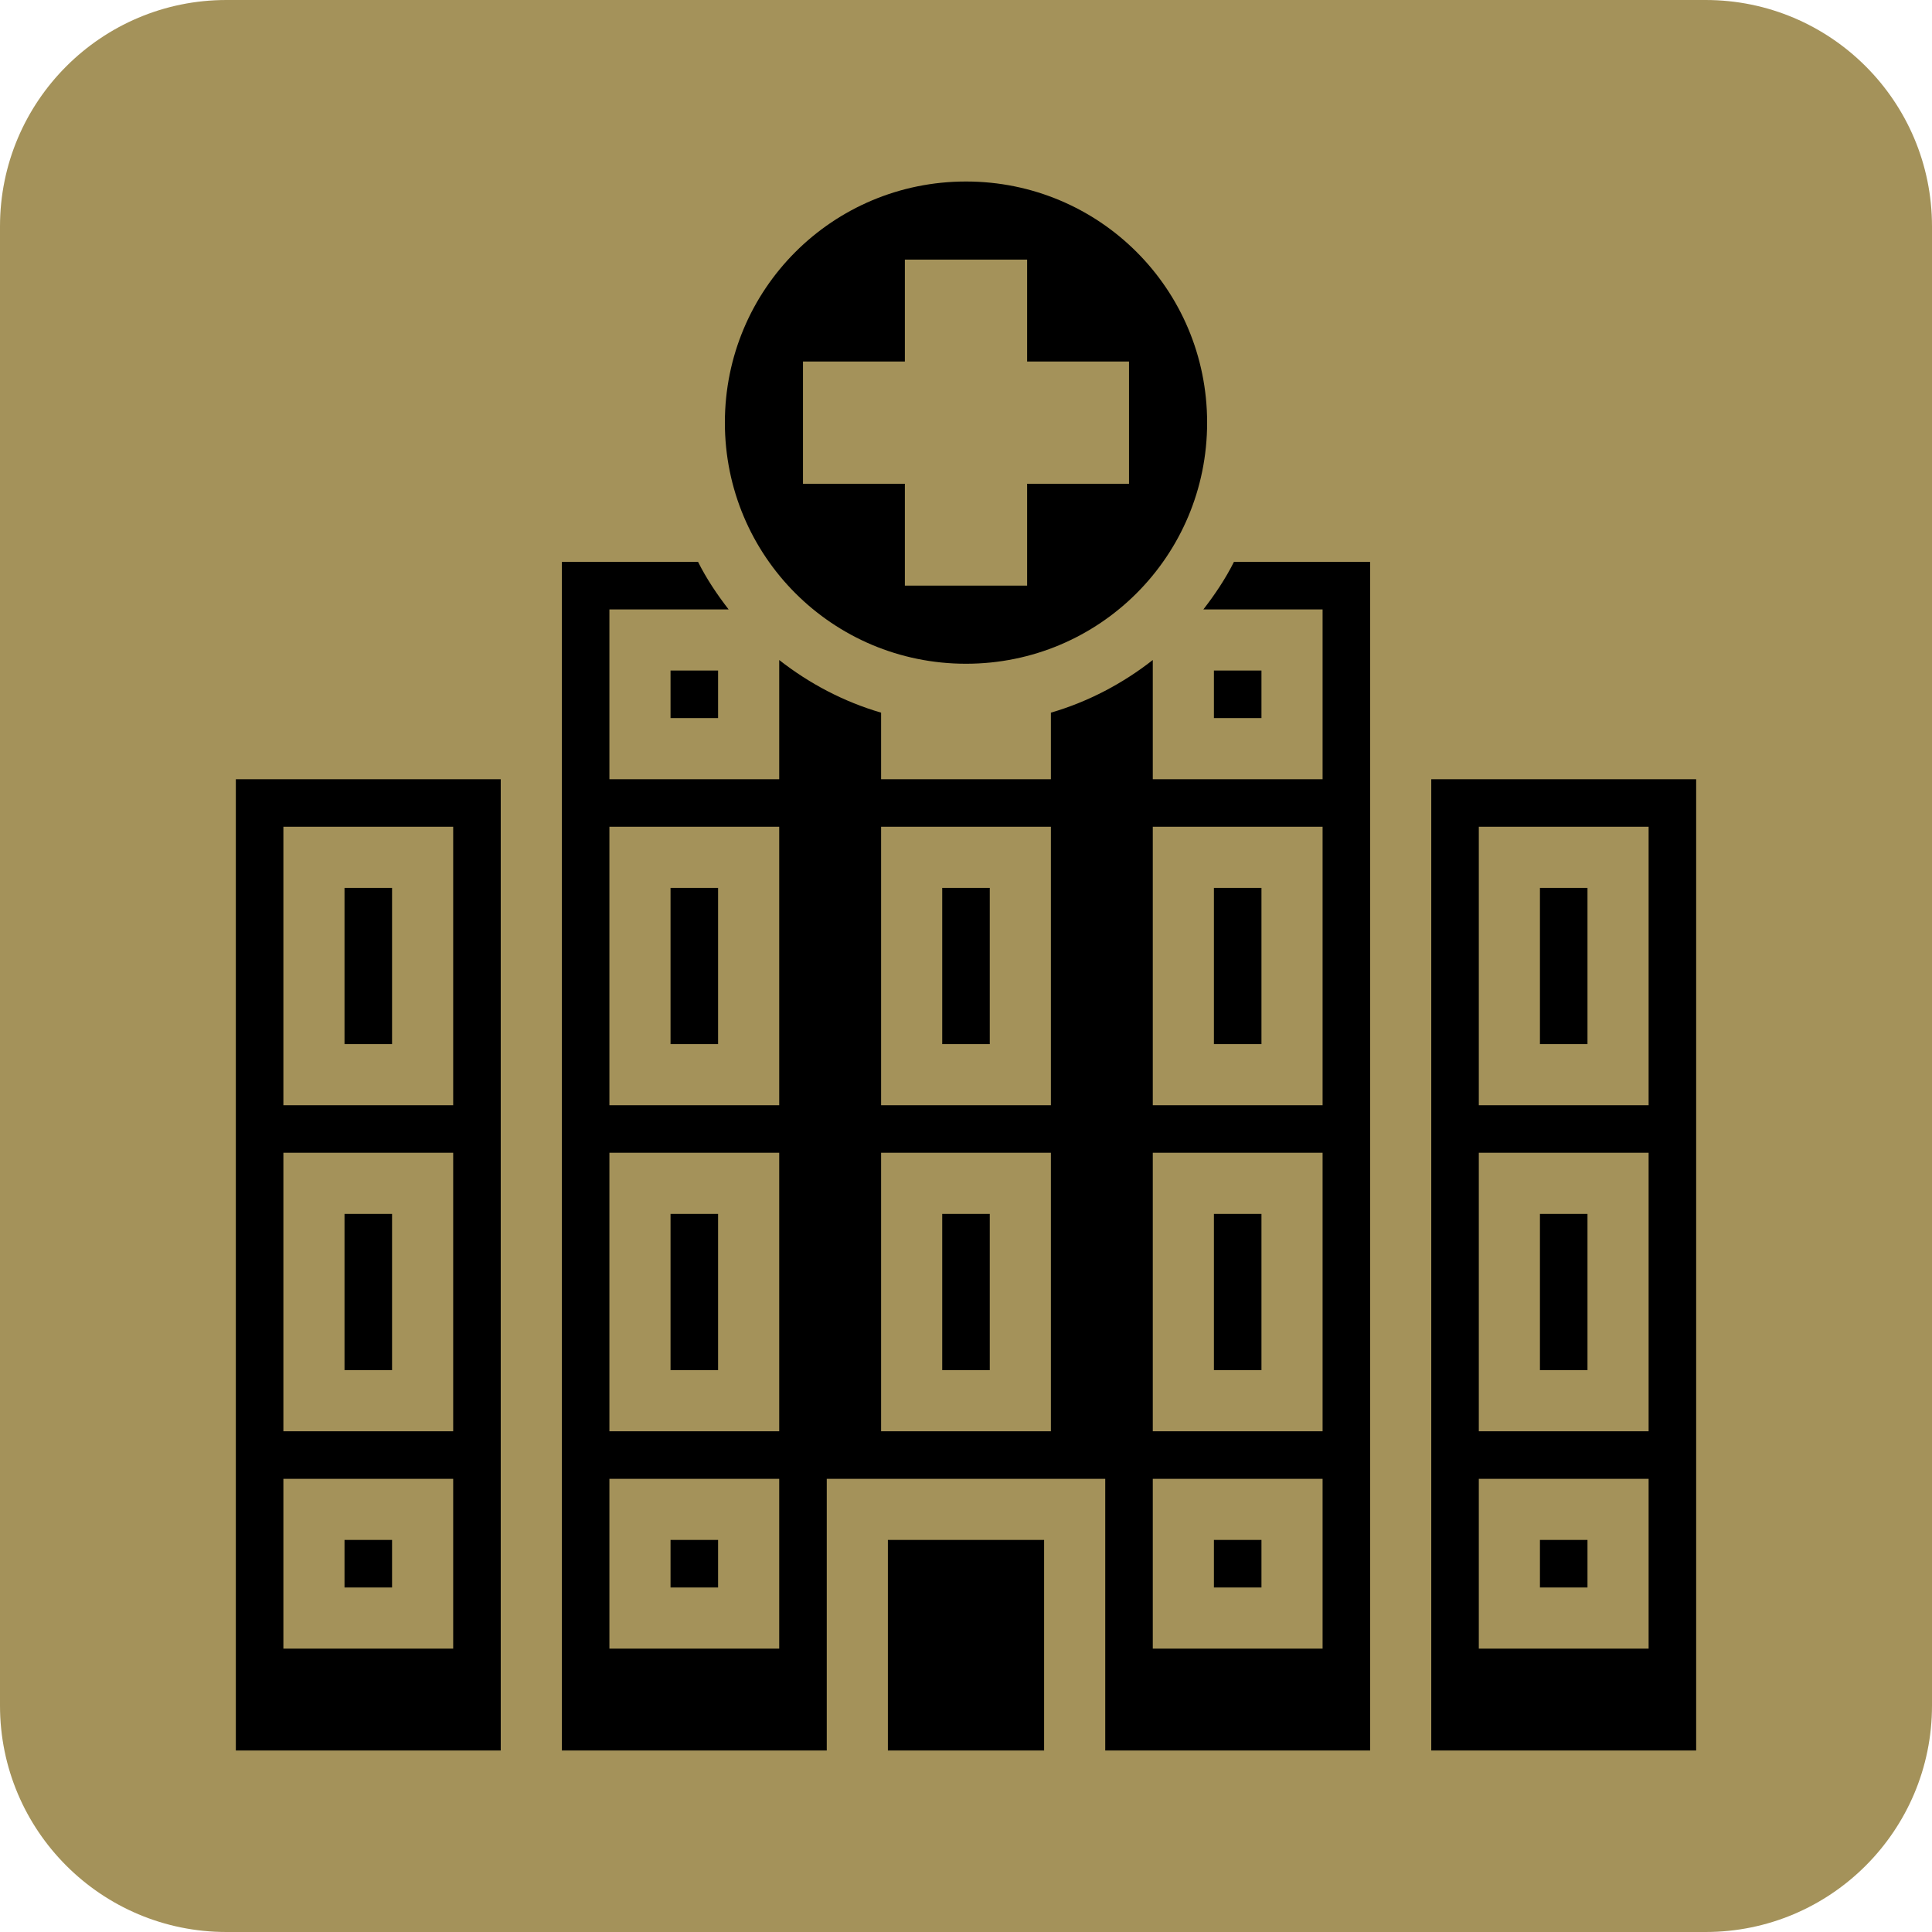
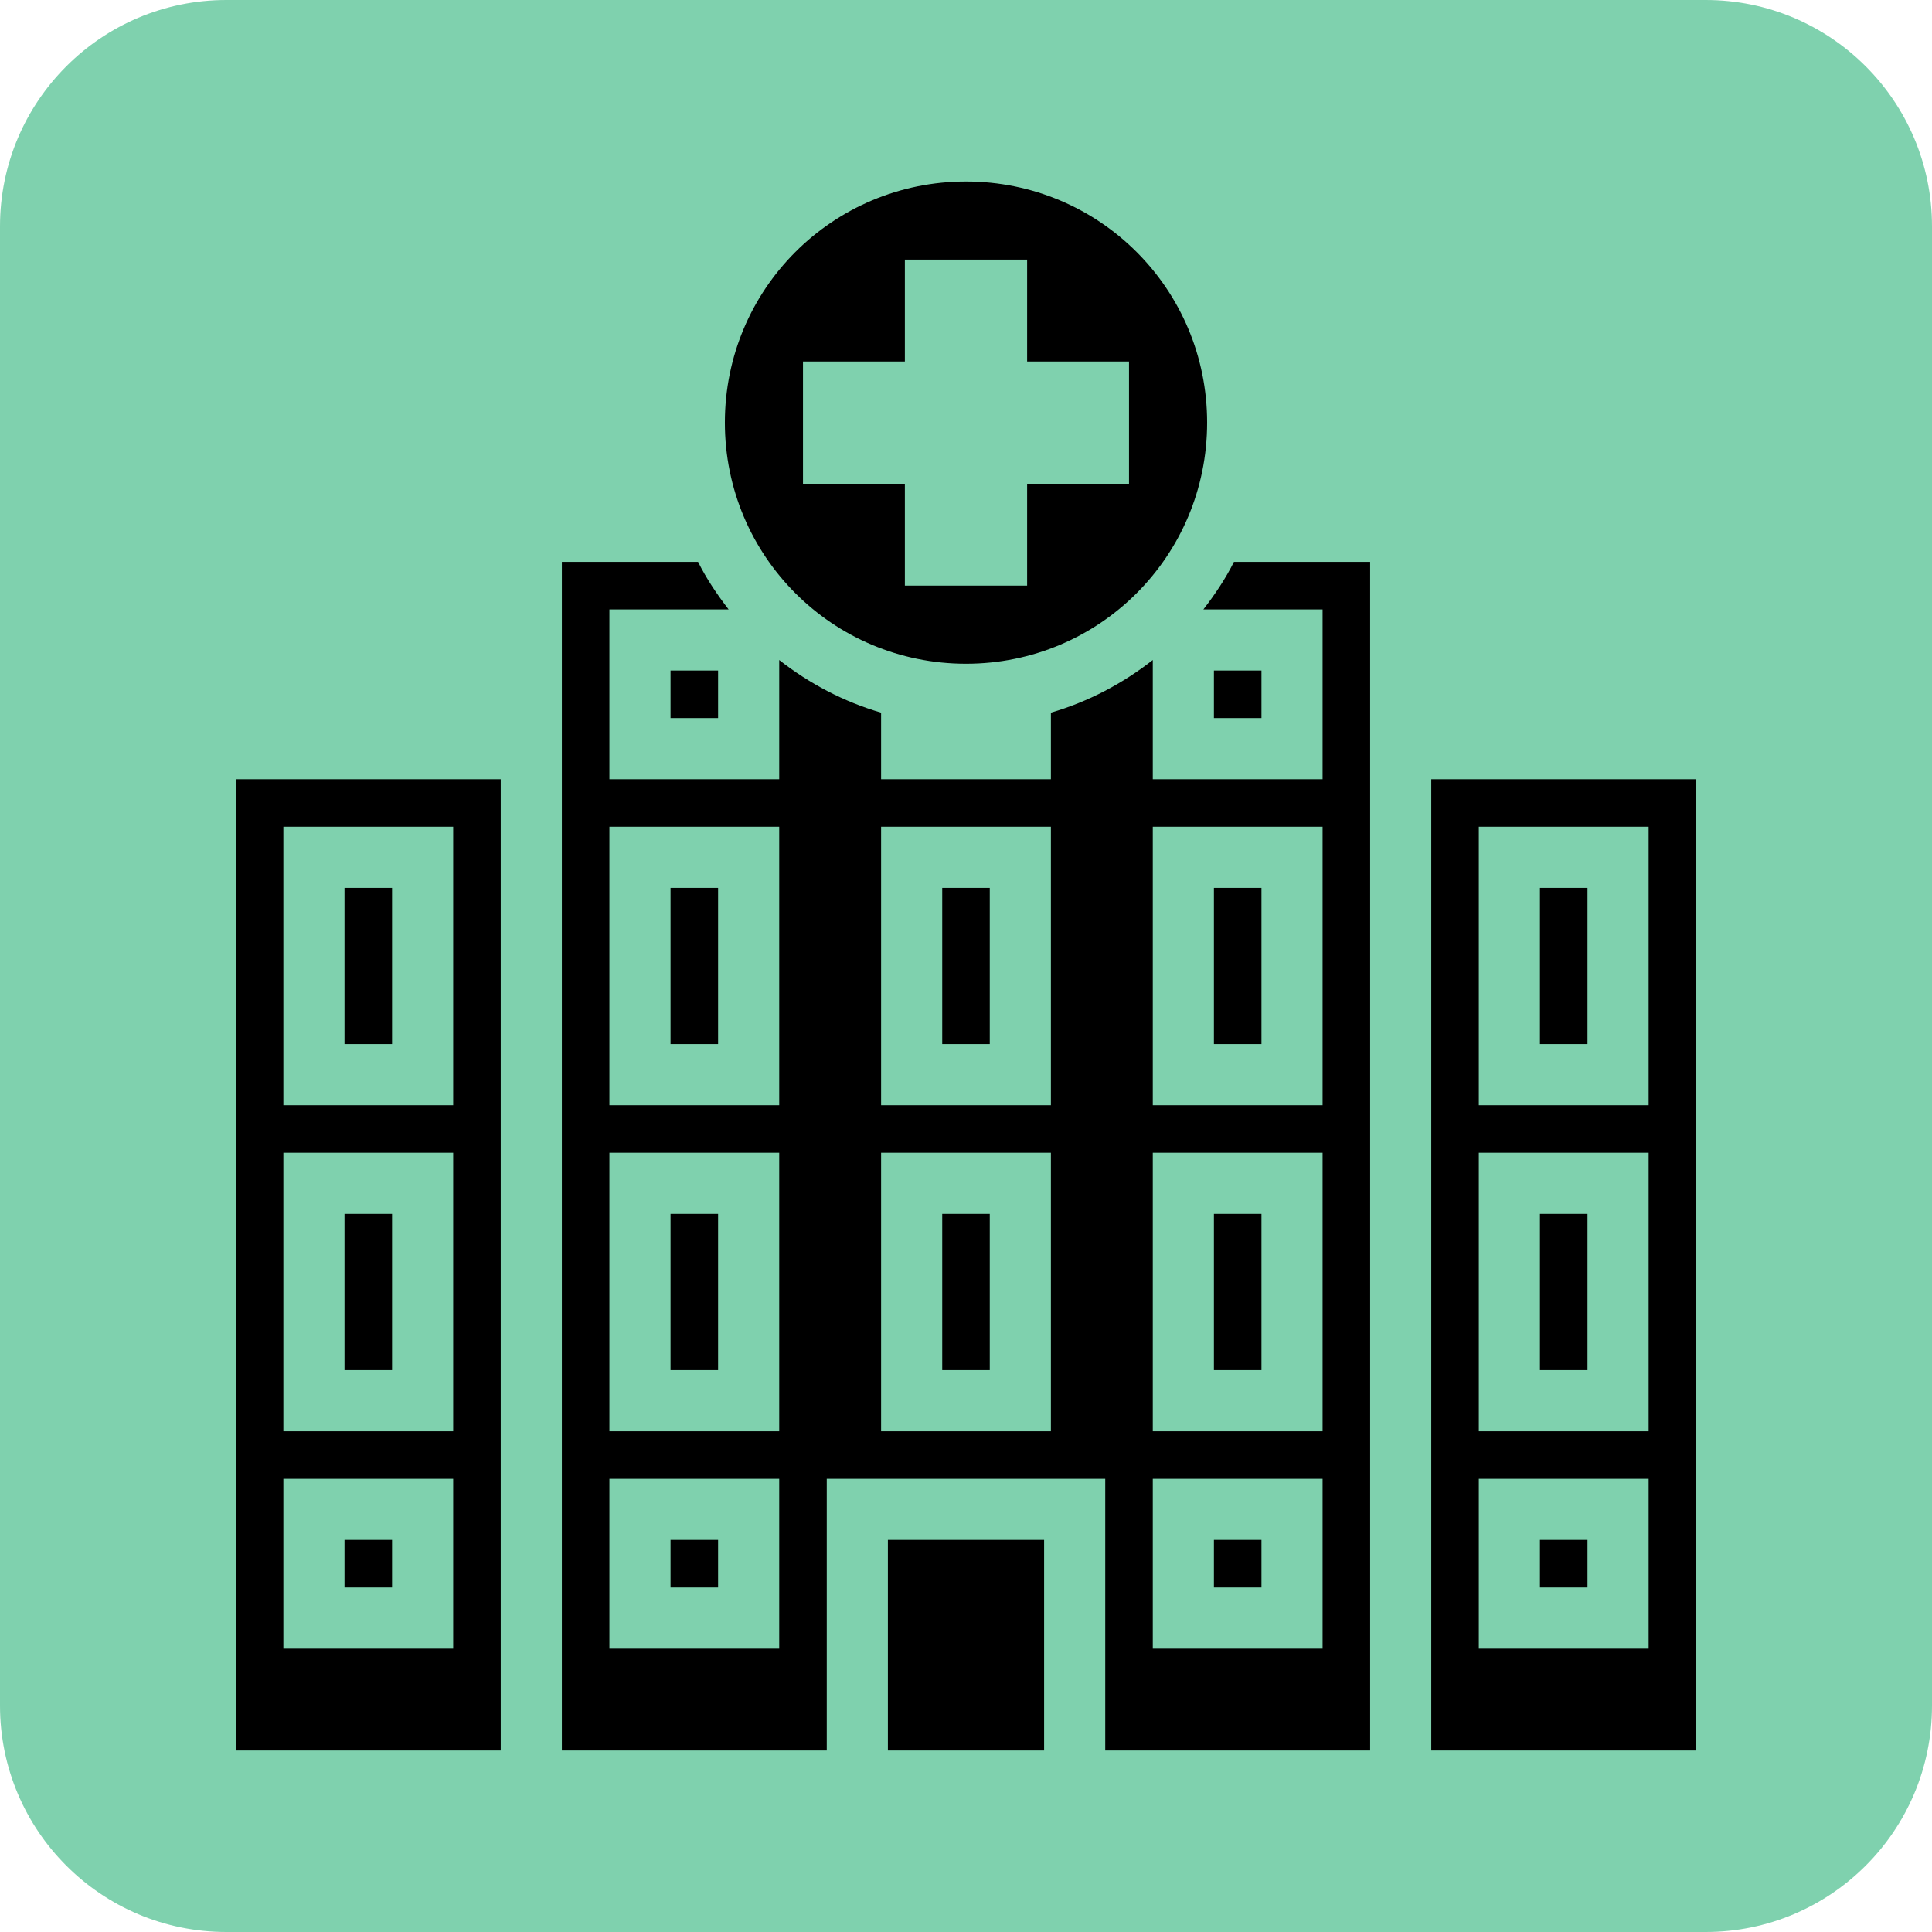
<svg xmlns="http://www.w3.org/2000/svg" style="height: 66px; width: 66px;" viewBox="0 0 512 512">
-   <rect fill="#a4925a" fill-opacity="1" height="512" width="512" rx="60" ry="60" />
+   <rect fill="#7fd1ae" fill-opacity="1" height="512" width="512" rx="60" ry="60" />
  <g class="" style="touch-action: none;" transform="translate(0,0)">
    <path d="M256 25c39.3 0 71 31.68 71 71 0 39.3-31.7 71-71 71s-71-31.7-71-71c0-39.32 31.7-71 71-71zm18 23h-36v30h-30v36h30v30h36v-30h30V78h-30zm101 89v350h-78v-80h-82v80h-78V137h40.1c2.5 5 5.6 9.6 9 14H151v50h50v-35.1c8.8 6.9 19 12.3 30 15.5V201h50v-19.6c11-3.2 21.2-8.6 30-15.5V201h50v-50h-35.1c3.4-4.4 6.5-9 9-14zm-32 32v14h-14v-14zm-160 0v14h-14v-14zm288 32v286h-78V201zm-352 0v286H41V201zm338 14h-50v82h50v-73zm-96 0h-50v82h50v-73zm-80 0h-50v82h50v-73zm-80 0h-50v82h50v-73zm-96 0H55v82h50v-73zm334 18v46h-14v-46zm-96 0v46h-14v-46zm-80 0v46h-14v-46zm-80 0v46h-14v-46zm-96 0v46H73v-46zm370 78h-50v82h50v-73zm-96 0h-50v82h50v-73zm-80 0h-50v82h50v-73zm-80 0h-50v82h50v-73zm-96 0H55v82h50v-73zm334 18v46h-14v-46zm-96 0v46h-14v-46zm-80 0v46h-14v-46zm-80 0v46h-14v-46zm-96 0v46H73v-46zm370 78h-50v50h50v-41zm-96 0h-50v50h50v-41zm-160 0h-50v50h50v-41zm-96 0H55v50h50v-41zm334 18v14h-14v-14zm-96 0v14h-14v-14zm-64 0v62h-46v-62zm-96 0v14h-14v-14zm-96 0v14H73v-14z" fill="#000000" fill-opacity="1" transform="translate(486.4, 25.6) scale(-0.9, 0.9) rotate(0, 256, 256)" />
  </g>
</svg>
